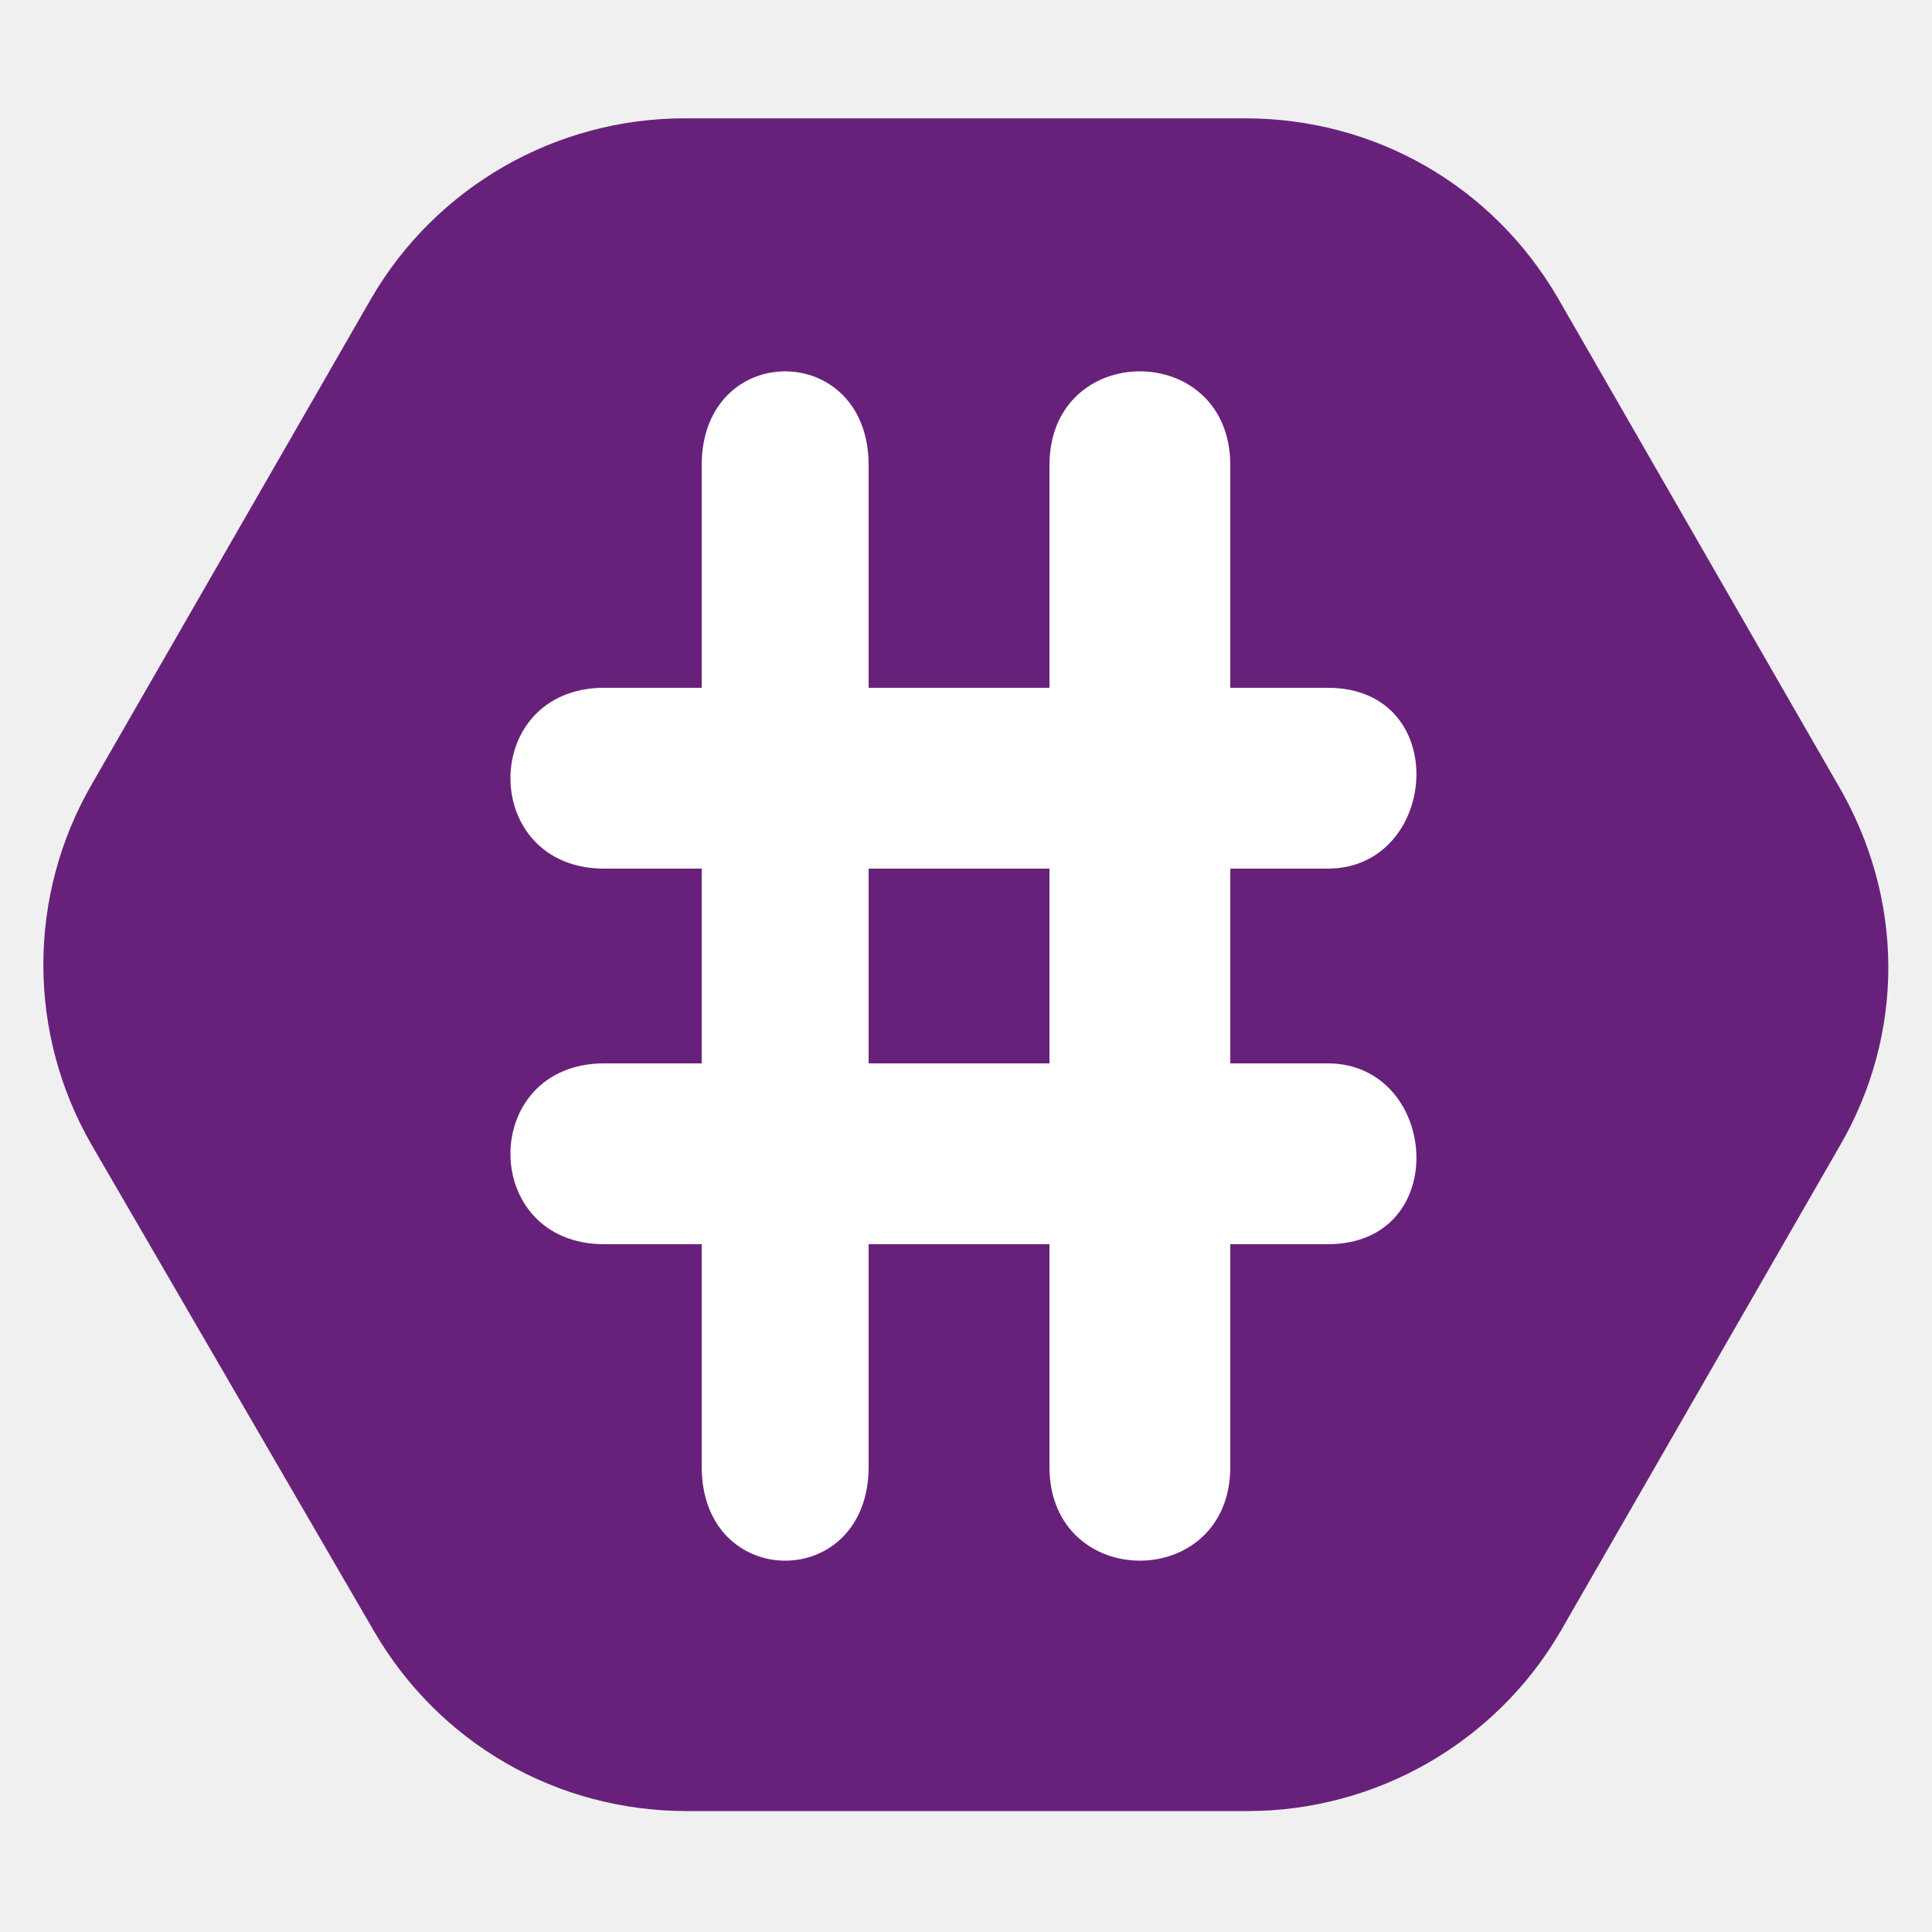
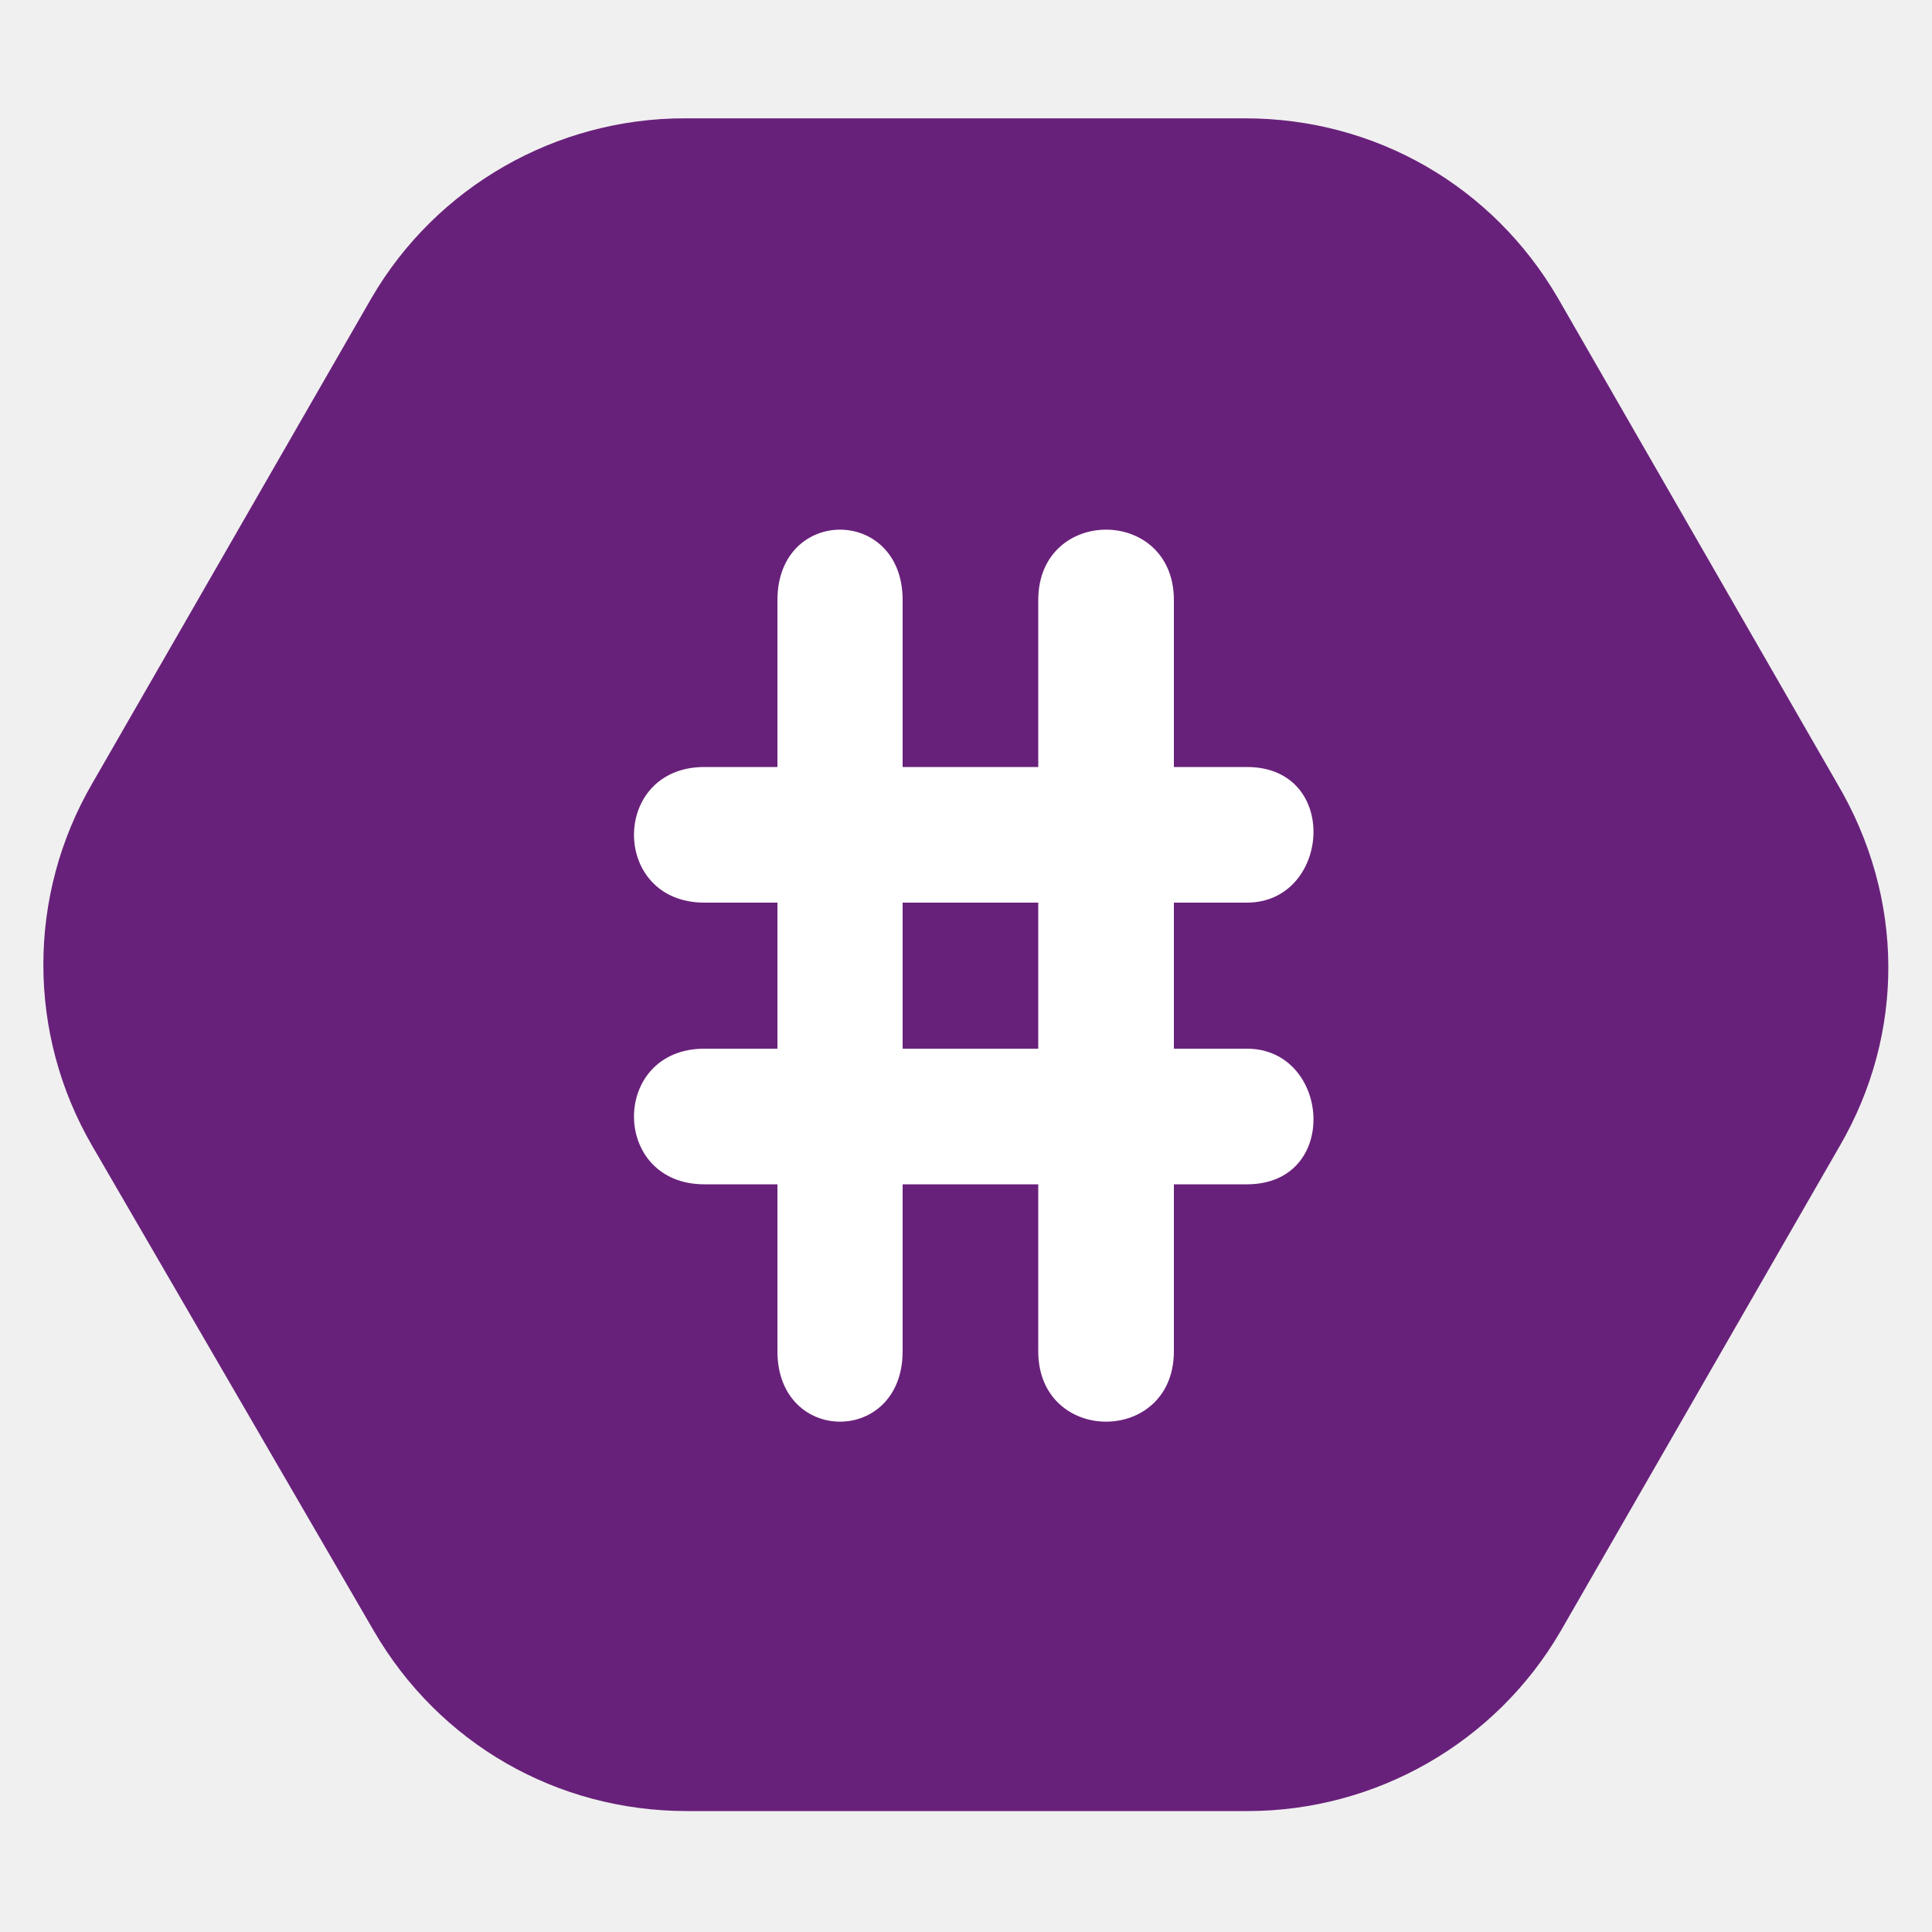
<svg xmlns="http://www.w3.org/2000/svg" xml:space="preserve" version="1.1" x="0px" y="0px" viewBox="0 0 100 100">
  <path fill="#68217a" d="M 95.225 59.315 L 80.78 84.425 c -3.375 5.805 -9.585 9.315 -16.2 9.315 H 35.555 c -6.75 0 -12.825 -3.51 -16.2 -9.315 L 4.775 59.315 c -3.375 -5.805 -3.375 -12.96 0 -18.765 l 14.445 -25.11 c 3.375 -5.805 9.585 -9.315 16.2 -9.315 h 29.025 c 6.75 0 12.825 3.51 16.2 9.315 l 14.445 25.11 C 98.6 46.49 98.6 53.51 95.225 59.315 z" />
-   <path fill="white" d="M 44.96 64.4 l 0 11.52 c 0 6.48 -8.64 6.48 -8.64 0 l 0 -11.52 l -5.04 0 c -6.48 0 -6.48 -9.36 0 -9.36 l 5.04 0 l 0 -10.08 l -5.04 0 c -6.48 0 -6.48 -9.36 0 -9.36 l 5.04 0 l 0 -11.52 c 0 -6.48 8.64 -6.48 8.64 0 l 0 11.52 l 9.36 0 l 0 -11.52 c 0 -6.48 9.36 -6.48 9.36 0 l 0 11.52 l 5.04 0 c 6.48 0 5.76 9.36 0 9.36 l -5.04 0 l 0 10.08 l 5.04 0 c 5.76 0 6.48 9.36 0 9.36 l -5.04 0 l 0 11.52 c 0 6.48 -9.36 6.48 -9.36 0 l 0 -11.52 l -9.36 0 z m 0 -19.44 l 0 10.08 l 9.36 0 l 0 -10.08 l -9.36 0 z" />
+   <path fill="white" d="M 46.72 61.3 l 0 8.64 c 0 4.86 -6.48 4.86 -6.48 0 l 0 -8.64 l -3.78 0 c -4.86 0 -4.86 -7.02 0 -7.02 l 3.78 0 l 0 -7.56 l -3.78 0 c -4.86 0 -4.86 -7.02 0 -7.02 l 3.78 0 l 0 -8.64 c 0 -4.86 6.48 -4.86 6.48 0 l 0 8.64 l 7.02 0 l 0 -8.64 c 0 -4.86 7.02 -4.86 7.02 0 l 0 8.64 l 3.78 0 c 4.86 0 4.32 7.02 0 7.02 l -3.78 0 l 0 7.56 l 3.78 0 c 4.32 0 4.86 7.02 0 7.02 l -3.78 0 l 0 8.64 c 0 4.86 -7.02 4.86 -7.02 0 l 0 -8.64 l -7.02 0 z m 0 -14.58 l 0 7.56 l 7.02 0 l 0 -7.56 l -7.02 0 z" />
</svg>
